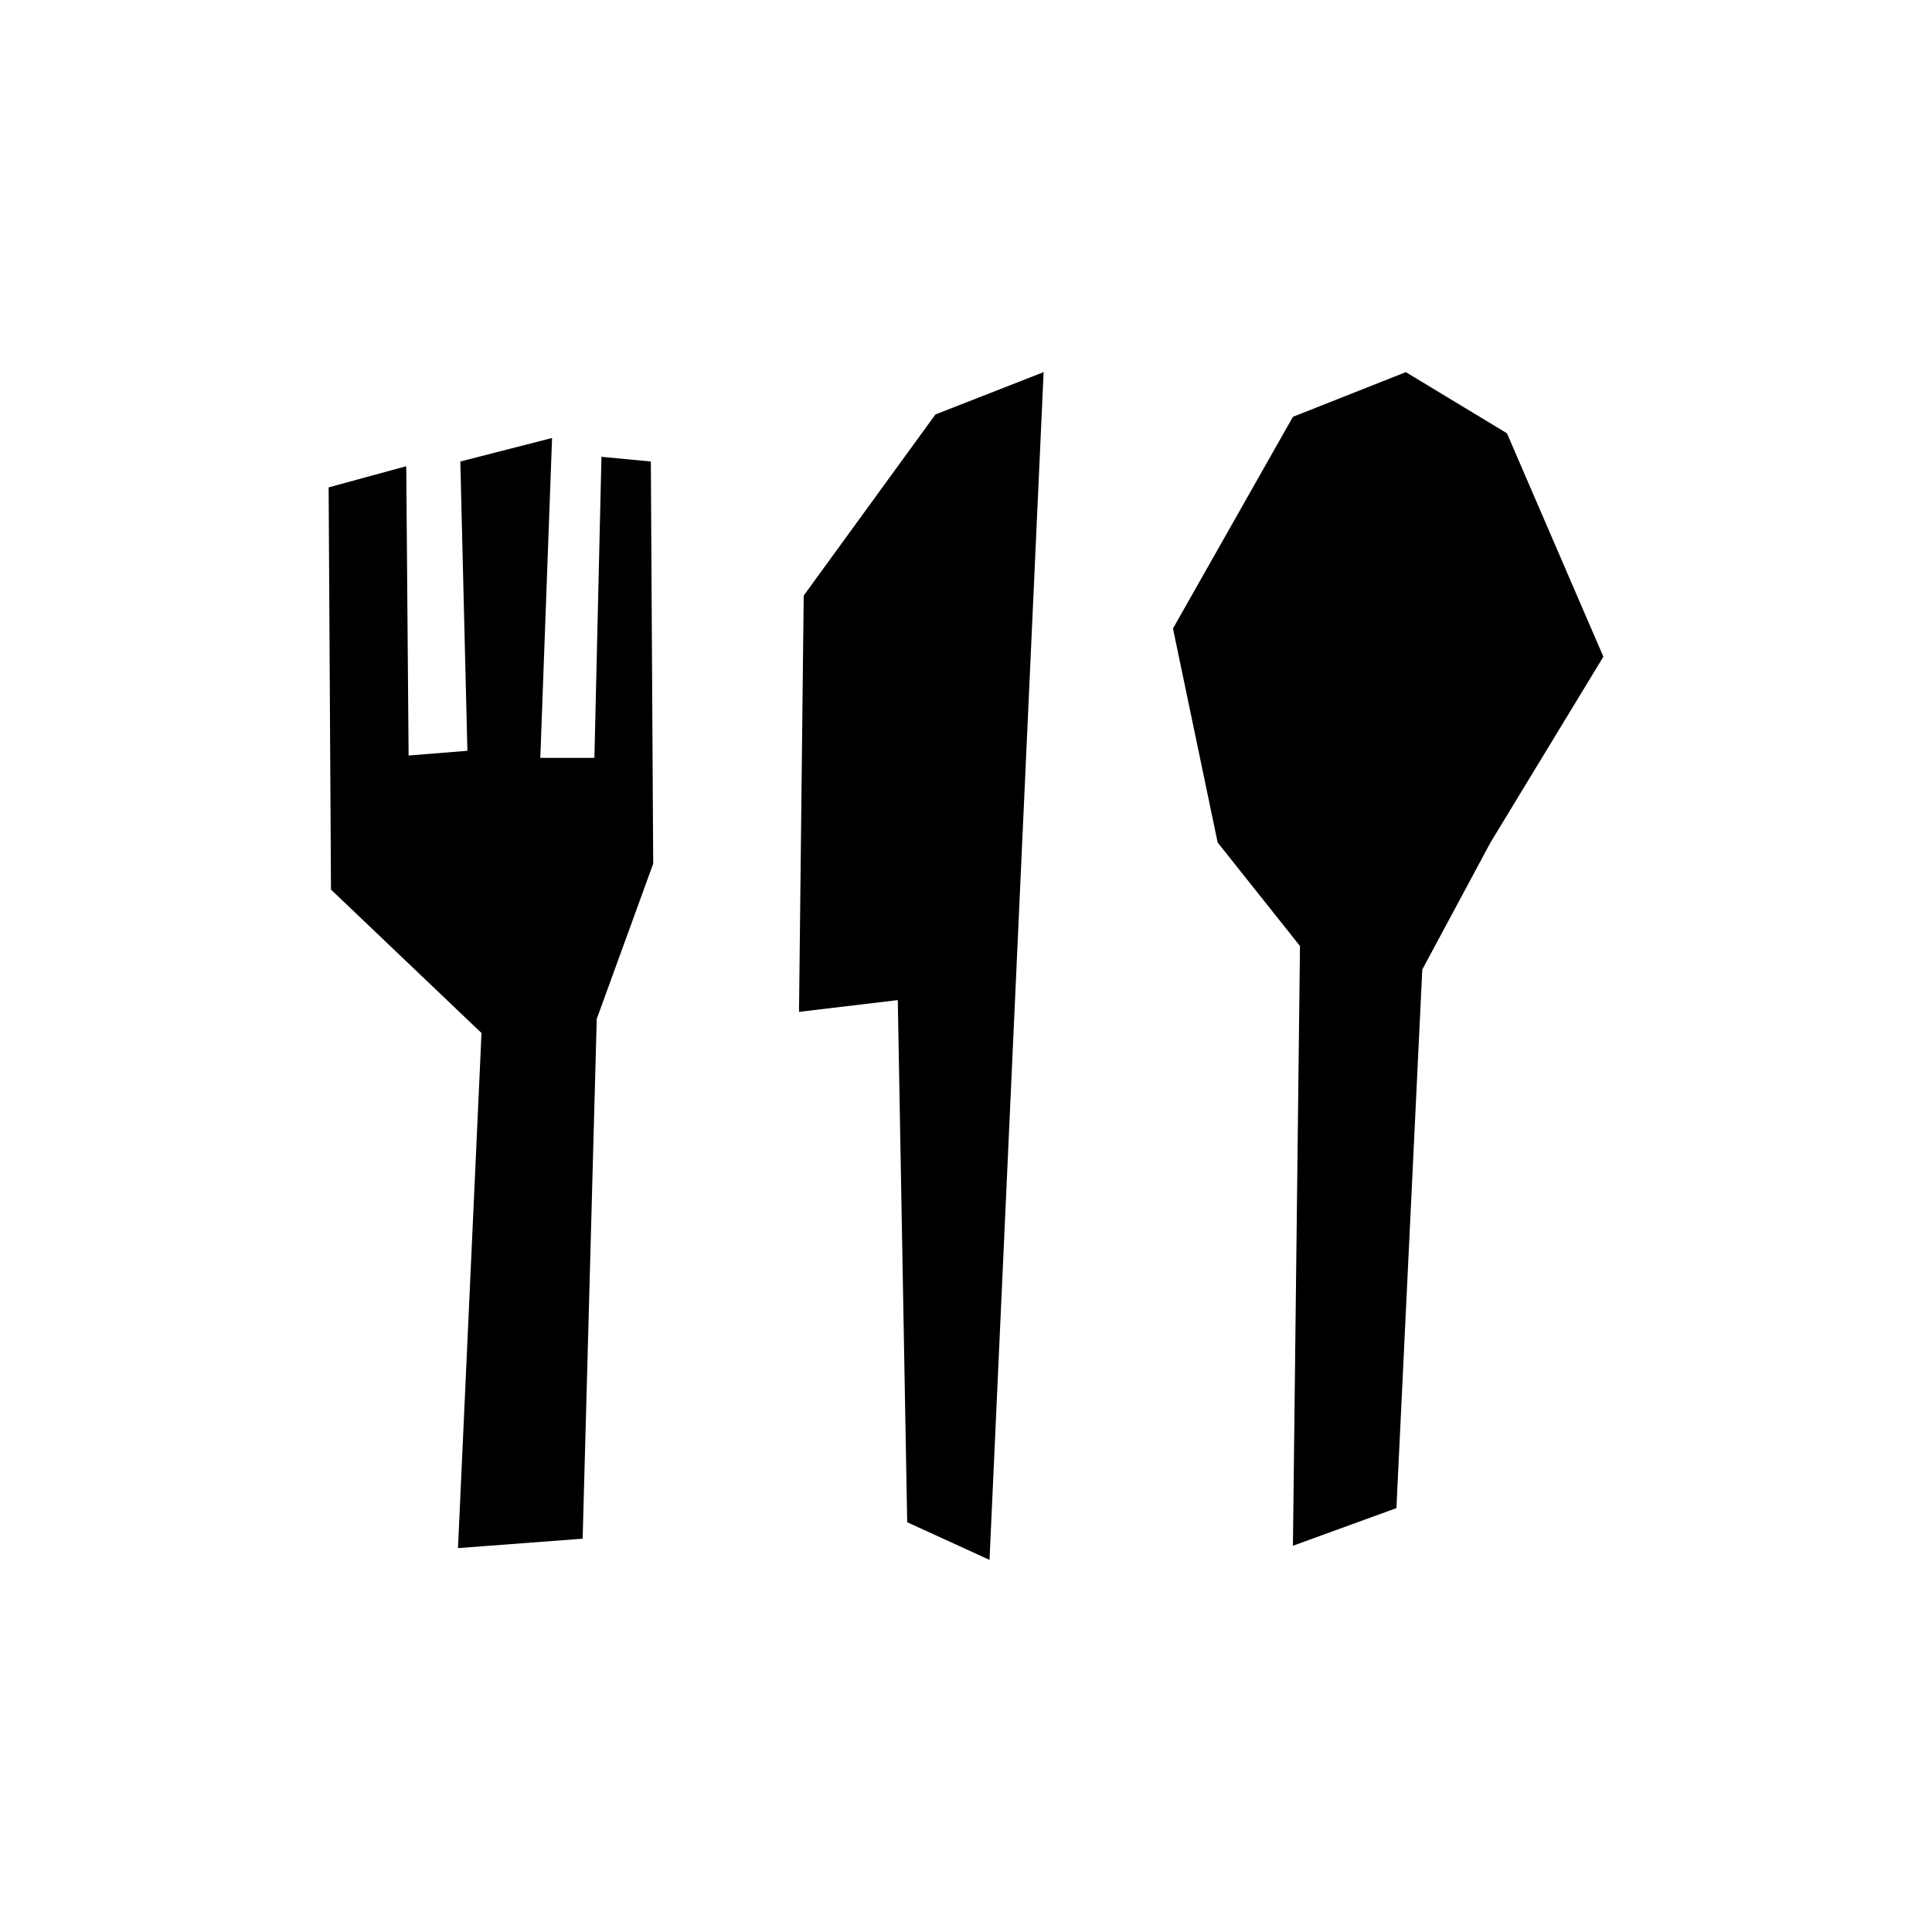
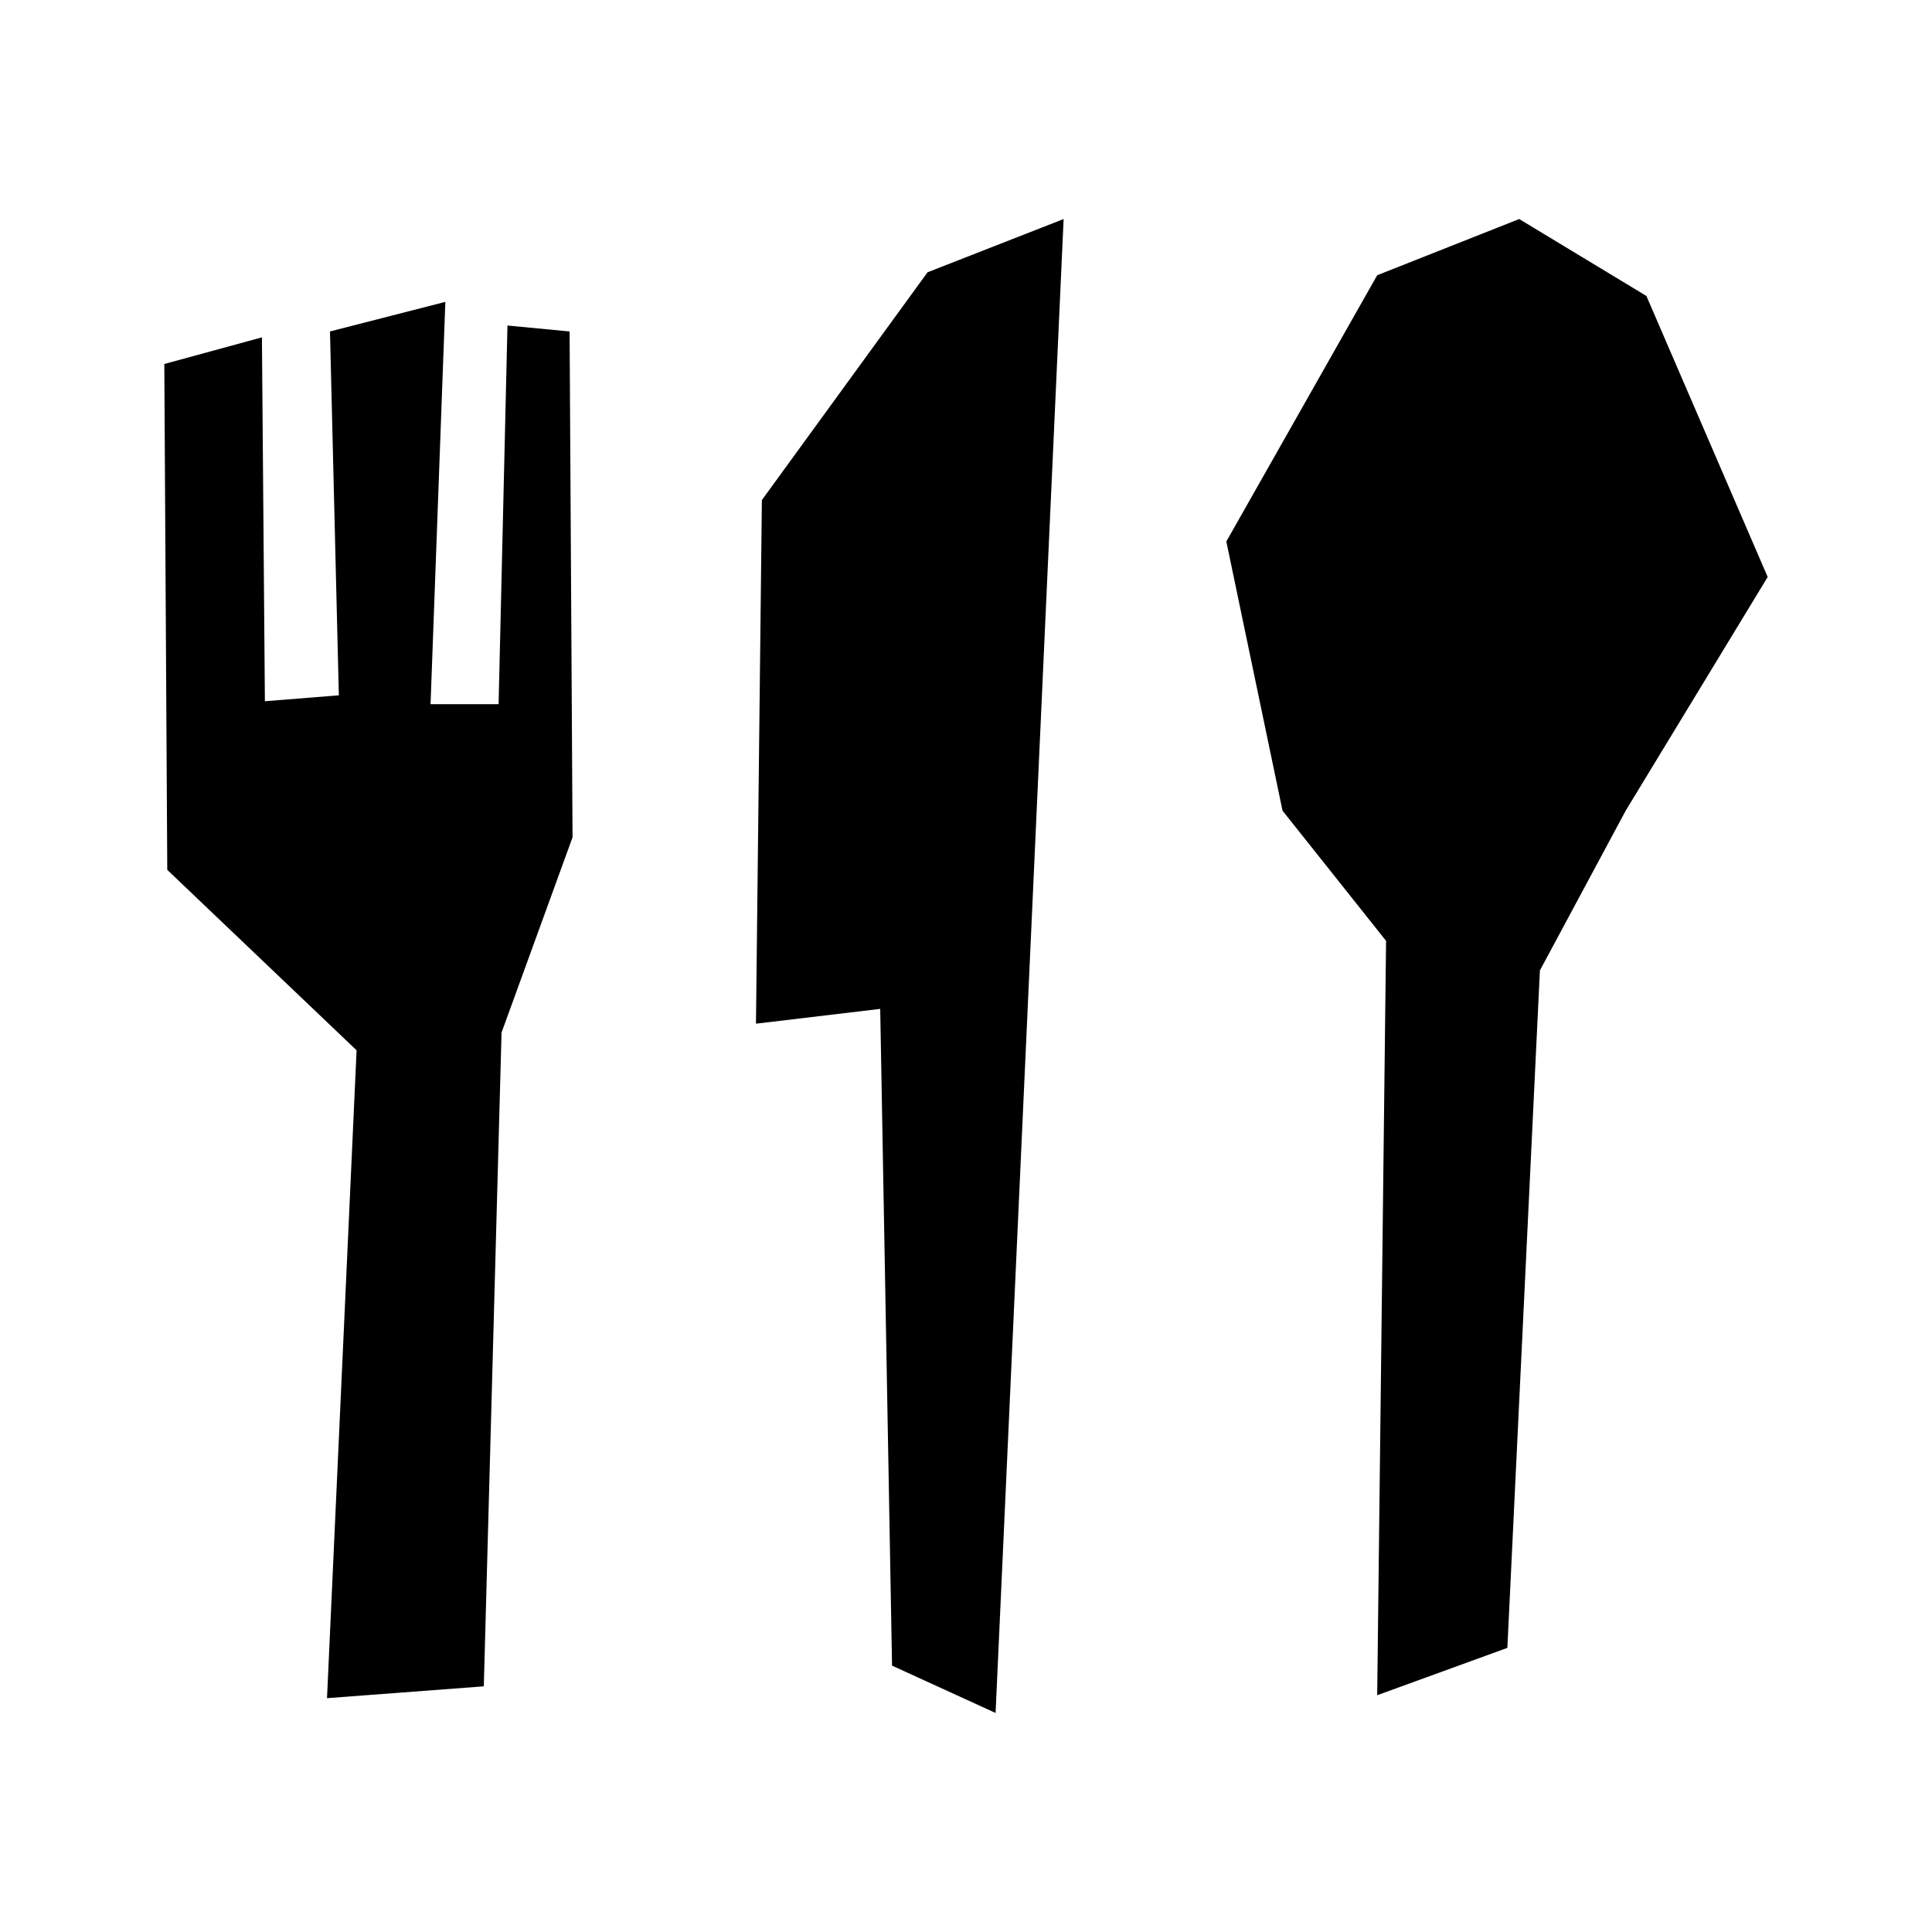
- <svg xmlns="http://www.w3.org/2000/svg" width="512" height="512" viewBox="0 0 512 512" version="1.1" id="svg1">
+ <svg xmlns="http://www.w3.org/2000/svg" width="1024" height="1024" viewBox="0 0 1024 1024" version="1.1" id="svg1">
  <defs id="defs1" />
-   <g id="layer1">
-     <path id="path2" style="fill:#000000;fill-opacity:1;stroke-width:0.946" d="m 276.569,98.619 -28.671,11.22 -34.906,47.993 -1.245,110.322 26.176,-3.117 2.494,138.372 21.815,9.973 z m 95.988,0 -29.919,11.842 -31.787,56.096 11.842,56.72 21.815,27.425 -1.87,158.94 27.425,-9.974 6.856,-142.732 18.075,-33.659 29.918,-49.24 -25.554,-59.212 z m -226.255,17.453 -24.309,6.233 1.87,76.663 -15.581,1.247 -0.624,-76.665 -20.568,5.611 0.623,106.583 39.89,38.02 -6.233,136.5 33.036,-2.494 3.739,-137.747 14.959,-41.137 -0.623,-106.581 -13.089,-1.247 -1.87,79.78 h -14.336 z" />
+   <g id="layer3">
+     <path id="path2" style="fill:#000000;fill-opacity:1;stroke-width:2.379" d="m 563.742,116.093 -72.123,28.224 -87.808,120.731 -3.132,277.525 65.849,-7.84 6.274,348.087 54.877,25.087 z m 241.466,0 -75.265,29.79 -79.964,141.114 29.79,142.685 54.877,68.991 -4.703,399.827 68.991,-25.091 17.247,-359.055 45.47,-84.671 75.26,-123.868 -64.283,-148.954 z m -569.165,43.904 -61.151,15.68 4.703,192.854 -39.196,3.137 -1.571,-192.859 -51.74,14.114 1.566,268.119 100.347,95.644 -15.68,343.379 83.105,-6.274 9.406,-346.516 37.63,-103.484 -1.566,-268.114 -32.927,-3.137 -4.703,200.694 h -36.064 z" />
  </g>
</svg>
